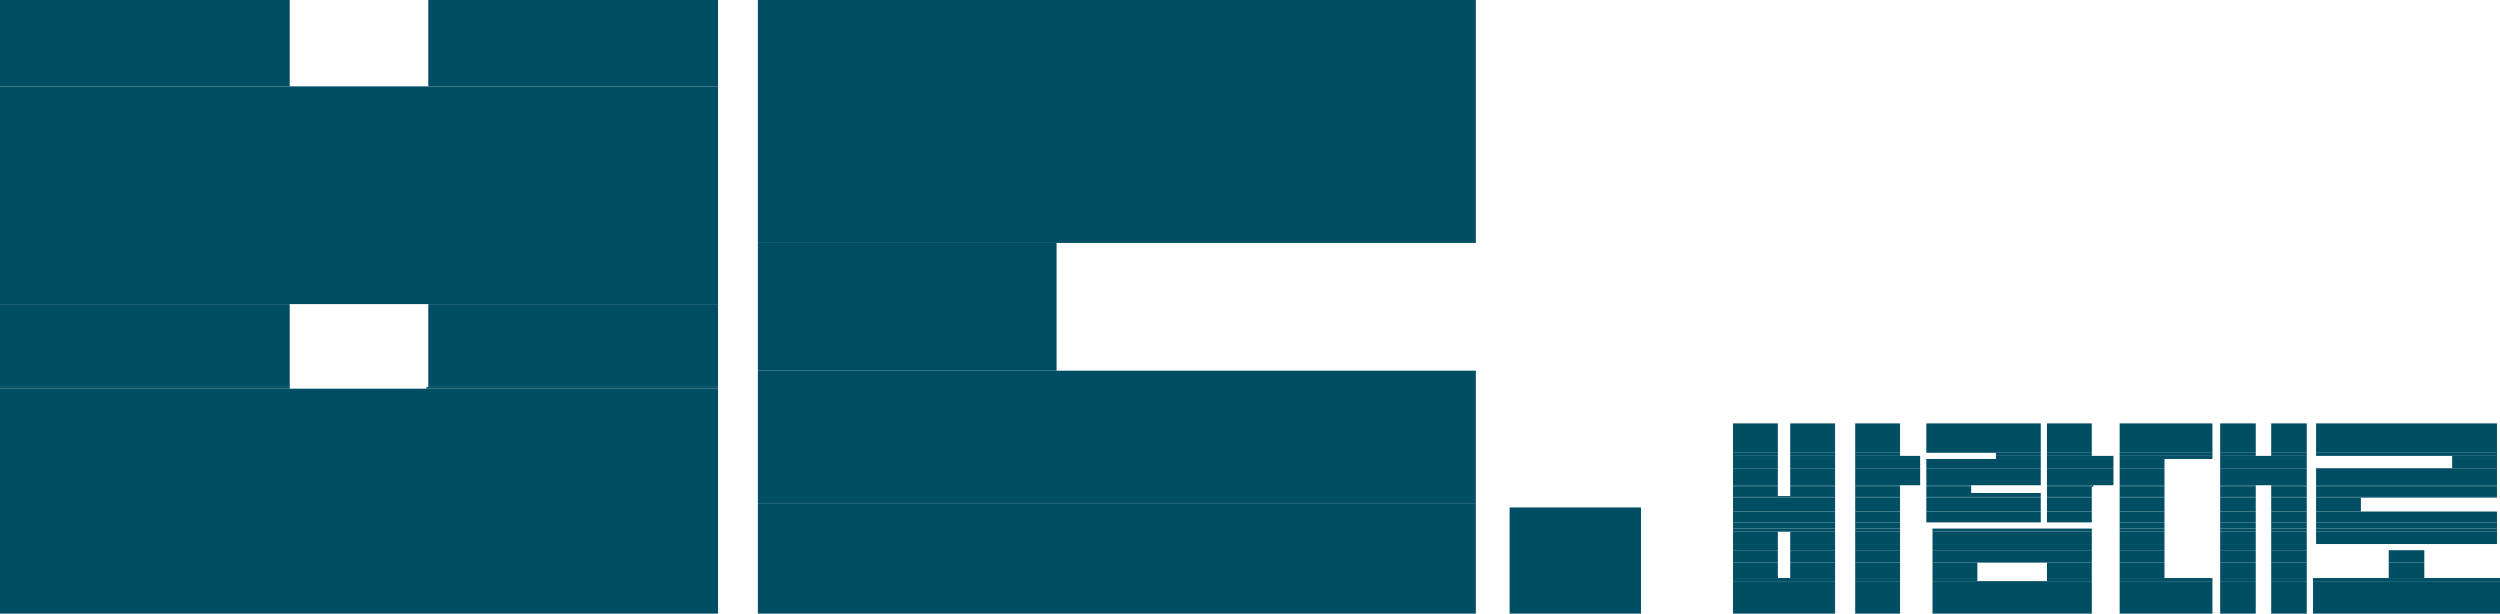
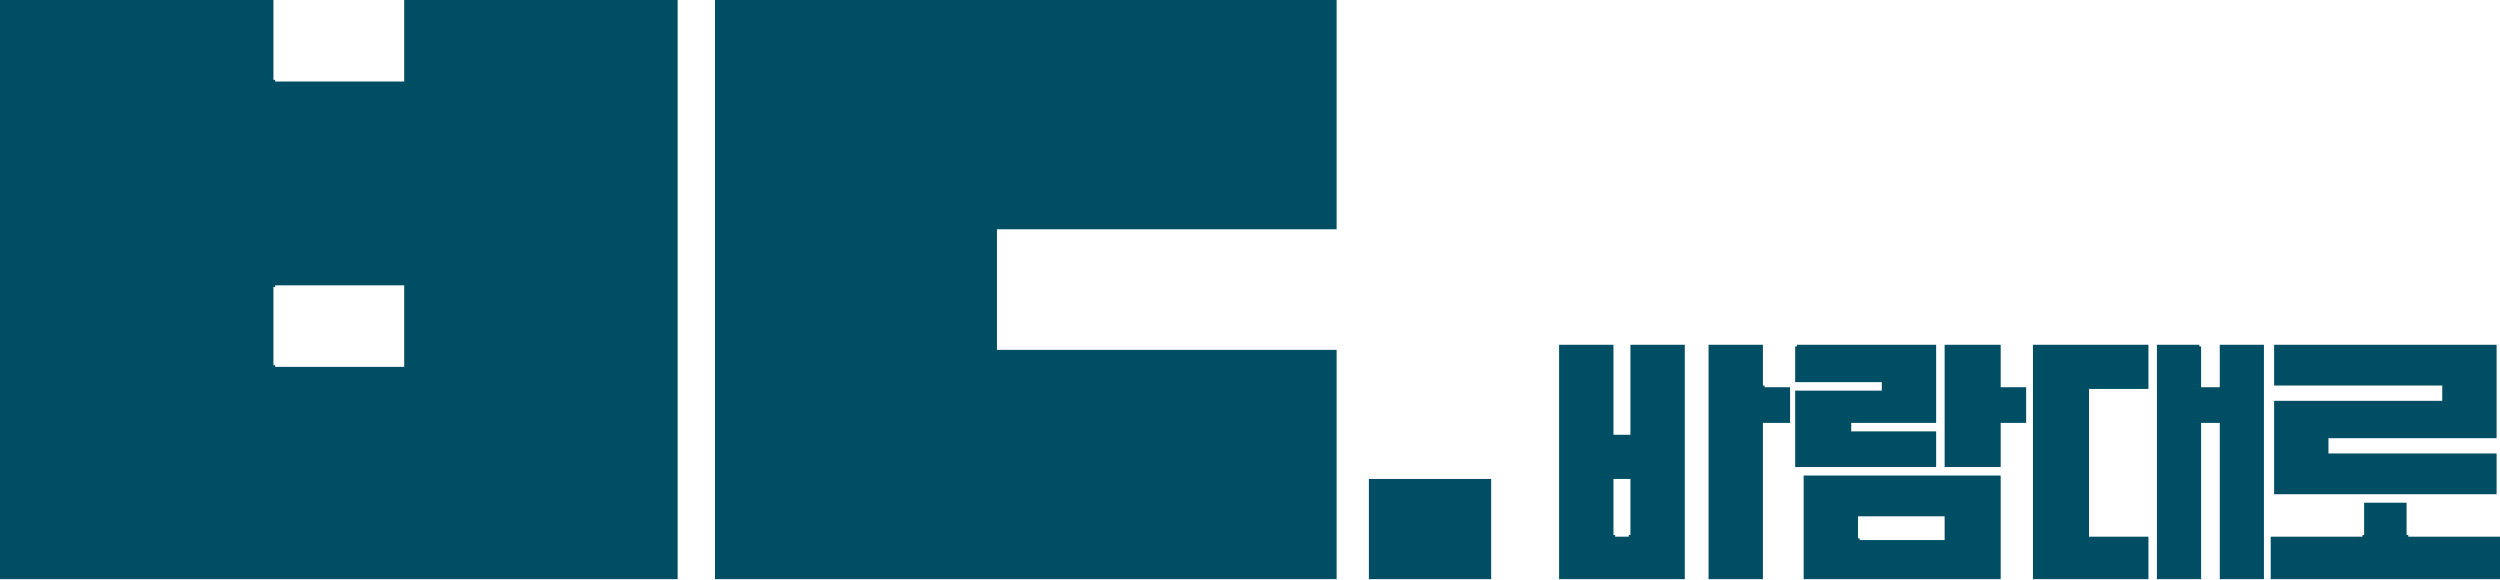
- <svg xmlns="http://www.w3.org/2000/svg" viewBox="0 0 1389.3 341" width="1389.3" height="341" role="img" aria-label="바람대로">
-   <g fill="#004E64">
-     <rect x="0" y="0" width="161" height="48" />
-     <rect x="238" y="0" width="161" height="48" />
-     <rect x="0" y="48" width="399" height="121" />
-     <rect x="0" y="169" width="161" height="46" />
-     <rect x="238" y="169" width="161" height="46" />
-     <rect x="0" y="215" width="161" height="1" />
-     <rect x="237" y="215" width="162" height="1" />
-     <rect x="0" y="216" width="399" height="125" />
-     <rect x="421.16" y="0" width="399" height="135" />
-     <rect x="421.16" y="135" width="166" height="71" />
-     <rect x="421.16" y="206" width="399" height="74" />
-     <rect x="421.16" y="280" width="399" height="59" />
-     <rect x="421.16" y="339" width="399" height="2" />
-     <rect x="838.92" y="282" width="73" height="59" />
-     <rect x="963.07" y="235.29" width="24.92" height="16.33" />
-     <rect x="994.87" y="235.29" width="24.92" height="16.33" />
-     <rect x="1030.97" y="235.29" width="24.92" height="16.33" />
-     <rect x="1070.5" y="235.29" width="63.6" height="16.33" />
-     <rect x="1137.53" y="235.29" width="24.92" height="16.33" />
-     <rect x="1177.93" y="235.29" width="51.57" height="16.33" />
-     <rect x="1233.79" y="235.29" width="19.77" height="16.33" />
-     <rect x="1262.15" y="235.29" width="19.77" height="16.33" />
-     <rect x="1287.08" y="235.29" width="100.55" height="16.33" />
-     <rect x="963.07" y="251.62" width="24.92" height="1.72" />
-     <rect x="994.87" y="251.62" width="24.92" height="1.72" />
-     <rect x="1030.97" y="251.62" width="24.92" height="1.72" />
-     <rect x="1109.17" y="251.62" width="24.92" height="1.72" />
-     <rect x="1137.53" y="251.62" width="24.92" height="1.72" />
-     <rect x="1177.93" y="251.62" width="51.57" height="1.72" />
-     <rect x="1233.79" y="251.62" width="19.77" height="1.72" />
-     <rect x="1262.15" y="251.62" width="19.77" height="1.72" />
-     <rect x="1287.08" y="251.62" width="100.55" height="1.72" />
-     <rect x="963.07" y="253.34" width="24.92" height="1.72" />
-     <rect x="994.87" y="253.34" width="24.92" height="1.72" />
-     <rect x="1030.97" y="253.34" width="36.1" height="1.72" />
-     <rect x="1109.17" y="253.34" width="24.92" height="1.72" />
-     <rect x="1137.53" y="253.34" width="36.96" height="1.72" />
-     <rect x="1177.93" y="253.34" width="51.57" height="1.72" />
-     <rect x="1233.79" y="253.34" width="48.13" height="1.72" />
-     <rect x="1362.71" y="253.34" width="24.92" height="1.72" />
-     <rect x="963.07" y="255.06" width="24.92" height="5.16" />
-     <rect x="994.87" y="255.06" width="24.92" height="5.16" />
-     <rect x="1030.97" y="255.06" width="36.1" height="5.16" />
-     <rect x="1070.5" y="255.06" width="63.6" height="5.16" />
-     <rect x="1137.53" y="255.06" width="36.96" height="5.16" />
-     <rect x="1177.93" y="255.06" width="24.92" height="5.16" />
-     <rect x="1233.79" y="255.06" width="48.13" height="5.16" />
-     <rect x="1362.71" y="255.06" width="24.92" height="5.16" />
-     <rect x="963.07" y="260.21" width="24.92" height="9.45" />
-     <rect x="994.87" y="260.21" width="24.92" height="9.45" />
-     <rect x="1030.97" y="260.21" width="36.1" height="9.45" />
-     <rect x="1070.5" y="260.21" width="63.6" height="9.45" />
-     <rect x="1137.53" y="260.21" width="36.96" height="9.45" />
-     <rect x="1177.93" y="260.21" width="24.92" height="9.45" />
-     <rect x="1233.79" y="260.21" width="48.13" height="9.45" />
-     <rect x="1287.08" y="260.21" width="100.55" height="9.45" />
-     <rect x="963.07" y="269.67" width="24.92" height="0.86" />
-     <rect x="994.87" y="269.67" width="24.92" height="0.86" />
-     <rect x="1030.97" y="269.67" width="24.92" height="0.86" />
-     <rect x="1070.5" y="269.67" width="24.92" height="0.86" />
-     <rect x="1137.53" y="269.67" width="25.78" height="0.86" />
-     <rect x="1177.93" y="269.67" width="24.92" height="0.86" />
-     <rect x="1233.79" y="269.67" width="19.77" height="0.86" />
-     <rect x="1262.15" y="269.67" width="19.77" height="0.86" />
-     <rect x="1287.08" y="269.67" width="100.55" height="0.86" />
-     <rect x="963.07" y="270.53" width="24.92" height="3.44" />
-     <rect x="994.87" y="270.53" width="24.92" height="3.44" />
-     <rect x="1030.97" y="270.53" width="24.92" height="3.44" />
-     <rect x="1070.5" y="270.53" width="24.92" height="3.44" />
-     <rect x="1137.53" y="270.53" width="24.92" height="3.44" />
-     <rect x="1177.93" y="270.53" width="24.92" height="3.44" />
-     <rect x="1233.79" y="270.53" width="19.77" height="3.44" />
-     <rect x="1262.15" y="270.53" width="19.77" height="3.44" />
-     <rect x="1287.08" y="270.53" width="100.55" height="3.44" />
-     <rect x="963.07" y="273.96" width="24.92" height="1.72" />
-     <rect x="994.87" y="273.96" width="24.92" height="1.72" />
-     <rect x="1030.97" y="273.96" width="24.92" height="1.72" />
-     <rect x="1070.5" y="273.96" width="63.6" height="1.72" />
-     <rect x="1137.53" y="273.96" width="24.92" height="1.72" />
-     <rect x="1177.93" y="273.96" width="24.92" height="1.72" />
-     <rect x="1233.79" y="273.96" width="19.77" height="1.72" />
-     <rect x="1262.15" y="273.96" width="19.77" height="1.72" />
-     <rect x="1287.08" y="273.96" width="100.55" height="1.72" />
-     <rect x="963.07" y="275.68" width="56.72" height="0.86" />
-     <rect x="1030.97" y="275.68" width="24.92" height="0.86" />
-     <rect x="1070.5" y="275.68" width="63.6" height="0.86" />
-     <rect x="1137.53" y="275.68" width="24.92" height="0.86" />
-     <rect x="1177.93" y="275.68" width="24.92" height="0.86" />
-     <rect x="1233.79" y="275.68" width="19.77" height="0.86" />
-     <rect x="1262.15" y="275.68" width="19.77" height="0.86" />
-     <rect x="1287.08" y="275.68" width="100.55" height="0.86" />
-     <rect x="963.07" y="276.54" width="56.72" height="7.73" />
-     <rect x="1030.97" y="276.54" width="24.92" height="7.73" />
-     <rect x="1070.5" y="276.54" width="63.6" height="7.73" />
-     <rect x="1137.53" y="276.54" width="24.92" height="7.73" />
-     <rect x="1177.93" y="276.54" width="24.92" height="7.73" />
-     <rect x="1233.79" y="276.54" width="19.77" height="7.73" />
-     <rect x="1262.15" y="276.54" width="19.77" height="7.73" />
-     <rect x="1287.08" y="276.54" width="24.92" height="7.73" />
-     <rect x="963.07" y="284.28" width="56.72" height="6.02" />
-     <rect x="1030.97" y="284.28" width="24.92" height="6.02" />
-     <rect x="1070.5" y="284.28" width="63.6" height="6.02" />
-     <rect x="1137.53" y="284.28" width="24.92" height="6.02" />
-     <rect x="1177.93" y="284.28" width="24.92" height="6.02" />
-     <rect x="1233.79" y="284.28" width="19.77" height="6.02" />
-     <rect x="1262.15" y="284.28" width="19.77" height="6.02" />
-     <rect x="1287.08" y="284.28" width="100.55" height="6.02" />
-     <rect x="963.07" y="290.29" width="56.72" height="3.44" />
-     <rect x="1030.97" y="290.29" width="24.92" height="3.44" />
-     <rect x="1177.93" y="290.29" width="24.92" height="3.44" />
-     <rect x="1233.79" y="290.29" width="19.77" height="3.44" />
-     <rect x="1262.15" y="290.29" width="19.77" height="3.44" />
-     <rect x="1287.08" y="290.29" width="100.55" height="3.44" />
-     <rect x="963.07" y="293.73" width="56.72" height="1.72" />
-     <rect x="1030.97" y="293.73" width="24.92" height="1.72" />
-     <rect x="1073.94" y="293.73" width="88.52" height="1.72" />
-     <rect x="1177.93" y="293.73" width="24.92" height="1.72" />
-     <rect x="1233.79" y="293.73" width="19.77" height="1.72" />
-     <rect x="1262.15" y="293.73" width="19.77" height="1.72" />
-     <rect x="1287.08" y="293.73" width="100.55" height="1.72" />
-     <rect x="963.07" y="295.45" width="24.92" height="6.88" />
-     <rect x="994.87" y="295.45" width="24.92" height="6.88" />
-     <rect x="1030.97" y="295.45" width="24.92" height="6.88" />
-     <rect x="1073.94" y="295.45" width="88.52" height="6.88" />
-     <rect x="1177.93" y="295.45" width="24.92" height="6.88" />
-     <rect x="1233.79" y="295.45" width="19.77" height="6.88" />
-     <rect x="1262.15" y="295.45" width="19.77" height="6.88" />
-     <rect x="1287.08" y="295.45" width="100.55" height="6.88" />
-     <rect x="963.07" y="302.33" width="24.92" height="3.44" />
-     <rect x="994.87" y="302.33" width="24.92" height="3.44" />
-     <rect x="1030.97" y="302.33" width="24.92" height="3.44" />
-     <rect x="1073.94" y="302.33" width="88.52" height="3.44" />
-     <rect x="1177.93" y="302.33" width="24.92" height="3.44" />
-     <rect x="1233.79" y="302.33" width="19.77" height="3.44" />
-     <rect x="1262.15" y="302.33" width="19.77" height="3.44" />
-     <rect x="963.07" y="305.76" width="24.92" height="6.88" />
-     <rect x="994.87" y="305.76" width="24.92" height="6.88" />
-     <rect x="1030.97" y="305.76" width="24.92" height="6.88" />
-     <rect x="1073.94" y="305.76" width="88.52" height="6.88" />
-     <rect x="1177.93" y="305.76" width="24.92" height="6.88" />
-     <rect x="1233.79" y="305.76" width="19.77" height="6.88" />
-     <rect x="1262.15" y="305.76" width="19.77" height="6.88" />
-     <rect x="1327.47" y="305.76" width="19.77" height="6.88" />
-     <rect x="963.07" y="312.64" width="24.92" height="8.59" />
-     <rect x="994.87" y="312.64" width="24.92" height="8.59" />
-     <rect x="1030.97" y="312.64" width="24.92" height="8.59" />
-     <rect x="1073.94" y="312.64" width="24.92" height="8.59" />
-     <rect x="1137.53" y="312.64" width="24.92" height="8.59" />
-     <rect x="1177.93" y="312.64" width="24.92" height="8.59" />
-     <rect x="1233.79" y="312.64" width="19.77" height="8.59" />
-     <rect x="1262.15" y="312.64" width="19.77" height="8.59" />
-     <rect x="1327.47" y="312.64" width="19.77" height="8.59" />
-     <rect x="963.07" y="321.23" width="56.72" height="1.72" />
-     <rect x="1030.97" y="321.23" width="24.92" height="1.72" />
-     <rect x="1073.94" y="321.23" width="24.92" height="1.72" />
-     <rect x="1137.53" y="321.23" width="24.92" height="1.72" />
-     <rect x="1177.93" y="321.23" width="51.57" height="1.72" />
-     <rect x="1233.79" y="321.23" width="19.77" height="1.72" />
-     <rect x="1262.15" y="321.23" width="19.77" height="1.72" />
-     <rect x="1285.36" y="321.23" width="103.99" height="1.72" />
-     <rect x="963.07" y="322.95" width="56.72" height="18.05" />
-     <rect x="1030.97" y="322.95" width="24.92" height="18.05" />
-     <rect x="1073.94" y="322.95" width="88.52" height="18.05" />
-     <rect x="1177.93" y="322.95" width="51.57" height="18.05" />
-     <rect x="1233.79" y="322.95" width="19.77" height="18.05" />
-     <rect x="1262.15" y="322.95" width="19.77" height="18.05" />
-     <rect x="1285.36" y="322.95" width="103.99" height="18.05" />
+ <svg xmlns="http://www.w3.org/2000/svg" viewBox="0 0 1472 341" width="1472" height="341" role="img" aria-label="바람대로">
+   <g fill="#004E64" fill-rule="nonzero">
+     <path d="M0 0 L161 0 L161 47 L162 47 L162 48 L238 48 L238 0 L399 0 L399 341 L0 341 Z M421 0 L787 0 L787 135 L587 135 L587 206 L787 206 L787 341 L421 341 Z M162 168 L162 169 L161 169 L161 215 L162 215 L162 216 L238 216 L238 168 Z M918 203 L950 203 L950 256 L960 256 L960 203 L992 203 L992 341 L918 341 Z M1006 203 L1038 203 L1038 227 L1039 227 L1039 228 L1054 228 L1054 249 L1038 249 L1038 341 L1006 341 Z M1058 203 L1140 203 L1140 249 L1090 249 L1090 254 L1140 254 L1140 275 L1057 275 L1057 230 L1108 230 L1108 225 L1057 225 L1057 204 L1058 204 Z M1145 203 L1178 203 L1178 228 L1193 228 L1193 249 L1178 249 L1178 275 L1145 275 Z M1197 203 L1265 203 L1265 229 L1230 229 L1230 316 L1265 316 L1265 341 L1197 341 Z M1270 203 L1295 203 L1295 204 L1296 204 L1296 228 L1307 228 L1307 203 L1333 203 L1333 341 L1307 341 L1307 249 L1296 249 L1296 341 L1270 341 Z M1339 203 L1470 203 L1470 258 L1371 258 L1371 267 L1470 267 L1470 291 L1339 291 L1339 236 L1438 236 L1438 227 L1339 227 Z M1062 280 L1178 280 L1178 341 L1062 341 Z M950 282 L950 315 L951 315 L951 316 L959 316 L959 315 L960 315 L960 282 Z M806 282 L878 282 L878 341 L806 341 Z M1392 296 L1417 296 L1417 315 L1418 315 L1418 316 L1472 316 L1472 341 L1337 341 L1337 316 L1391 316 L1391 315 L1392 315 Z M1094 304 L1094 317 L1095 317 L1095 318 L1145 318 L1145 304 Z" />
  </g>
</svg>
